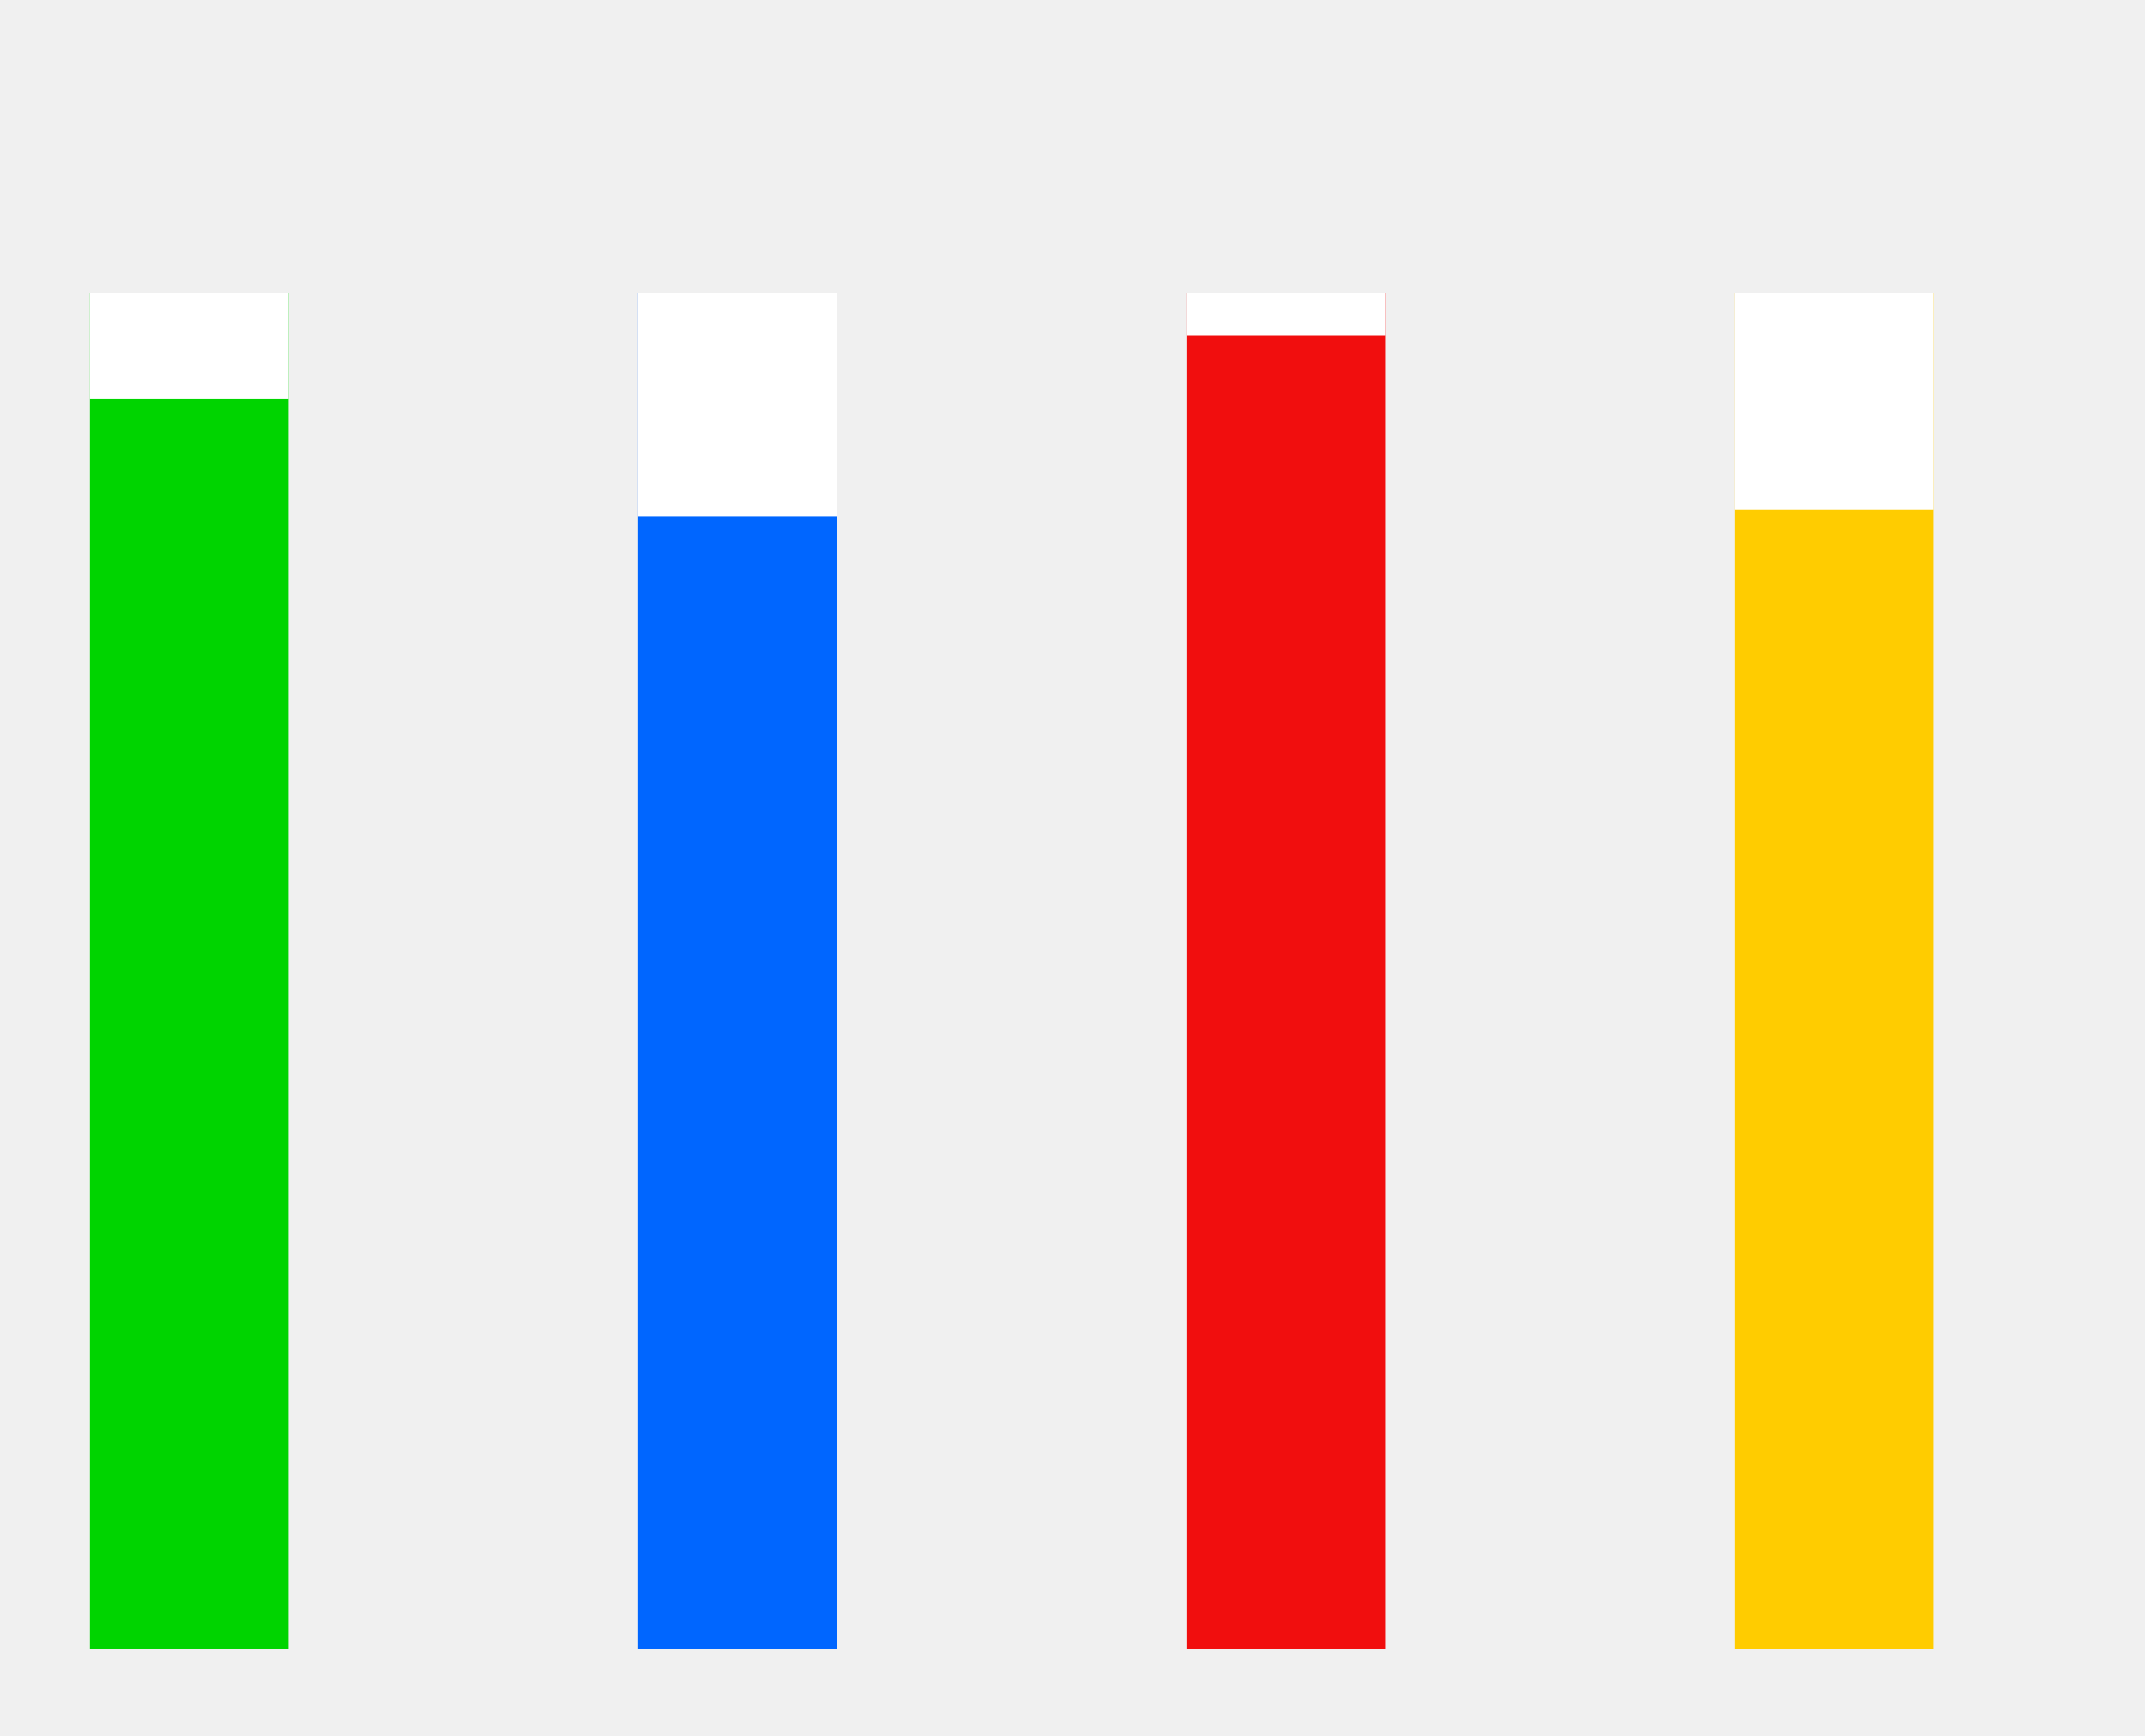
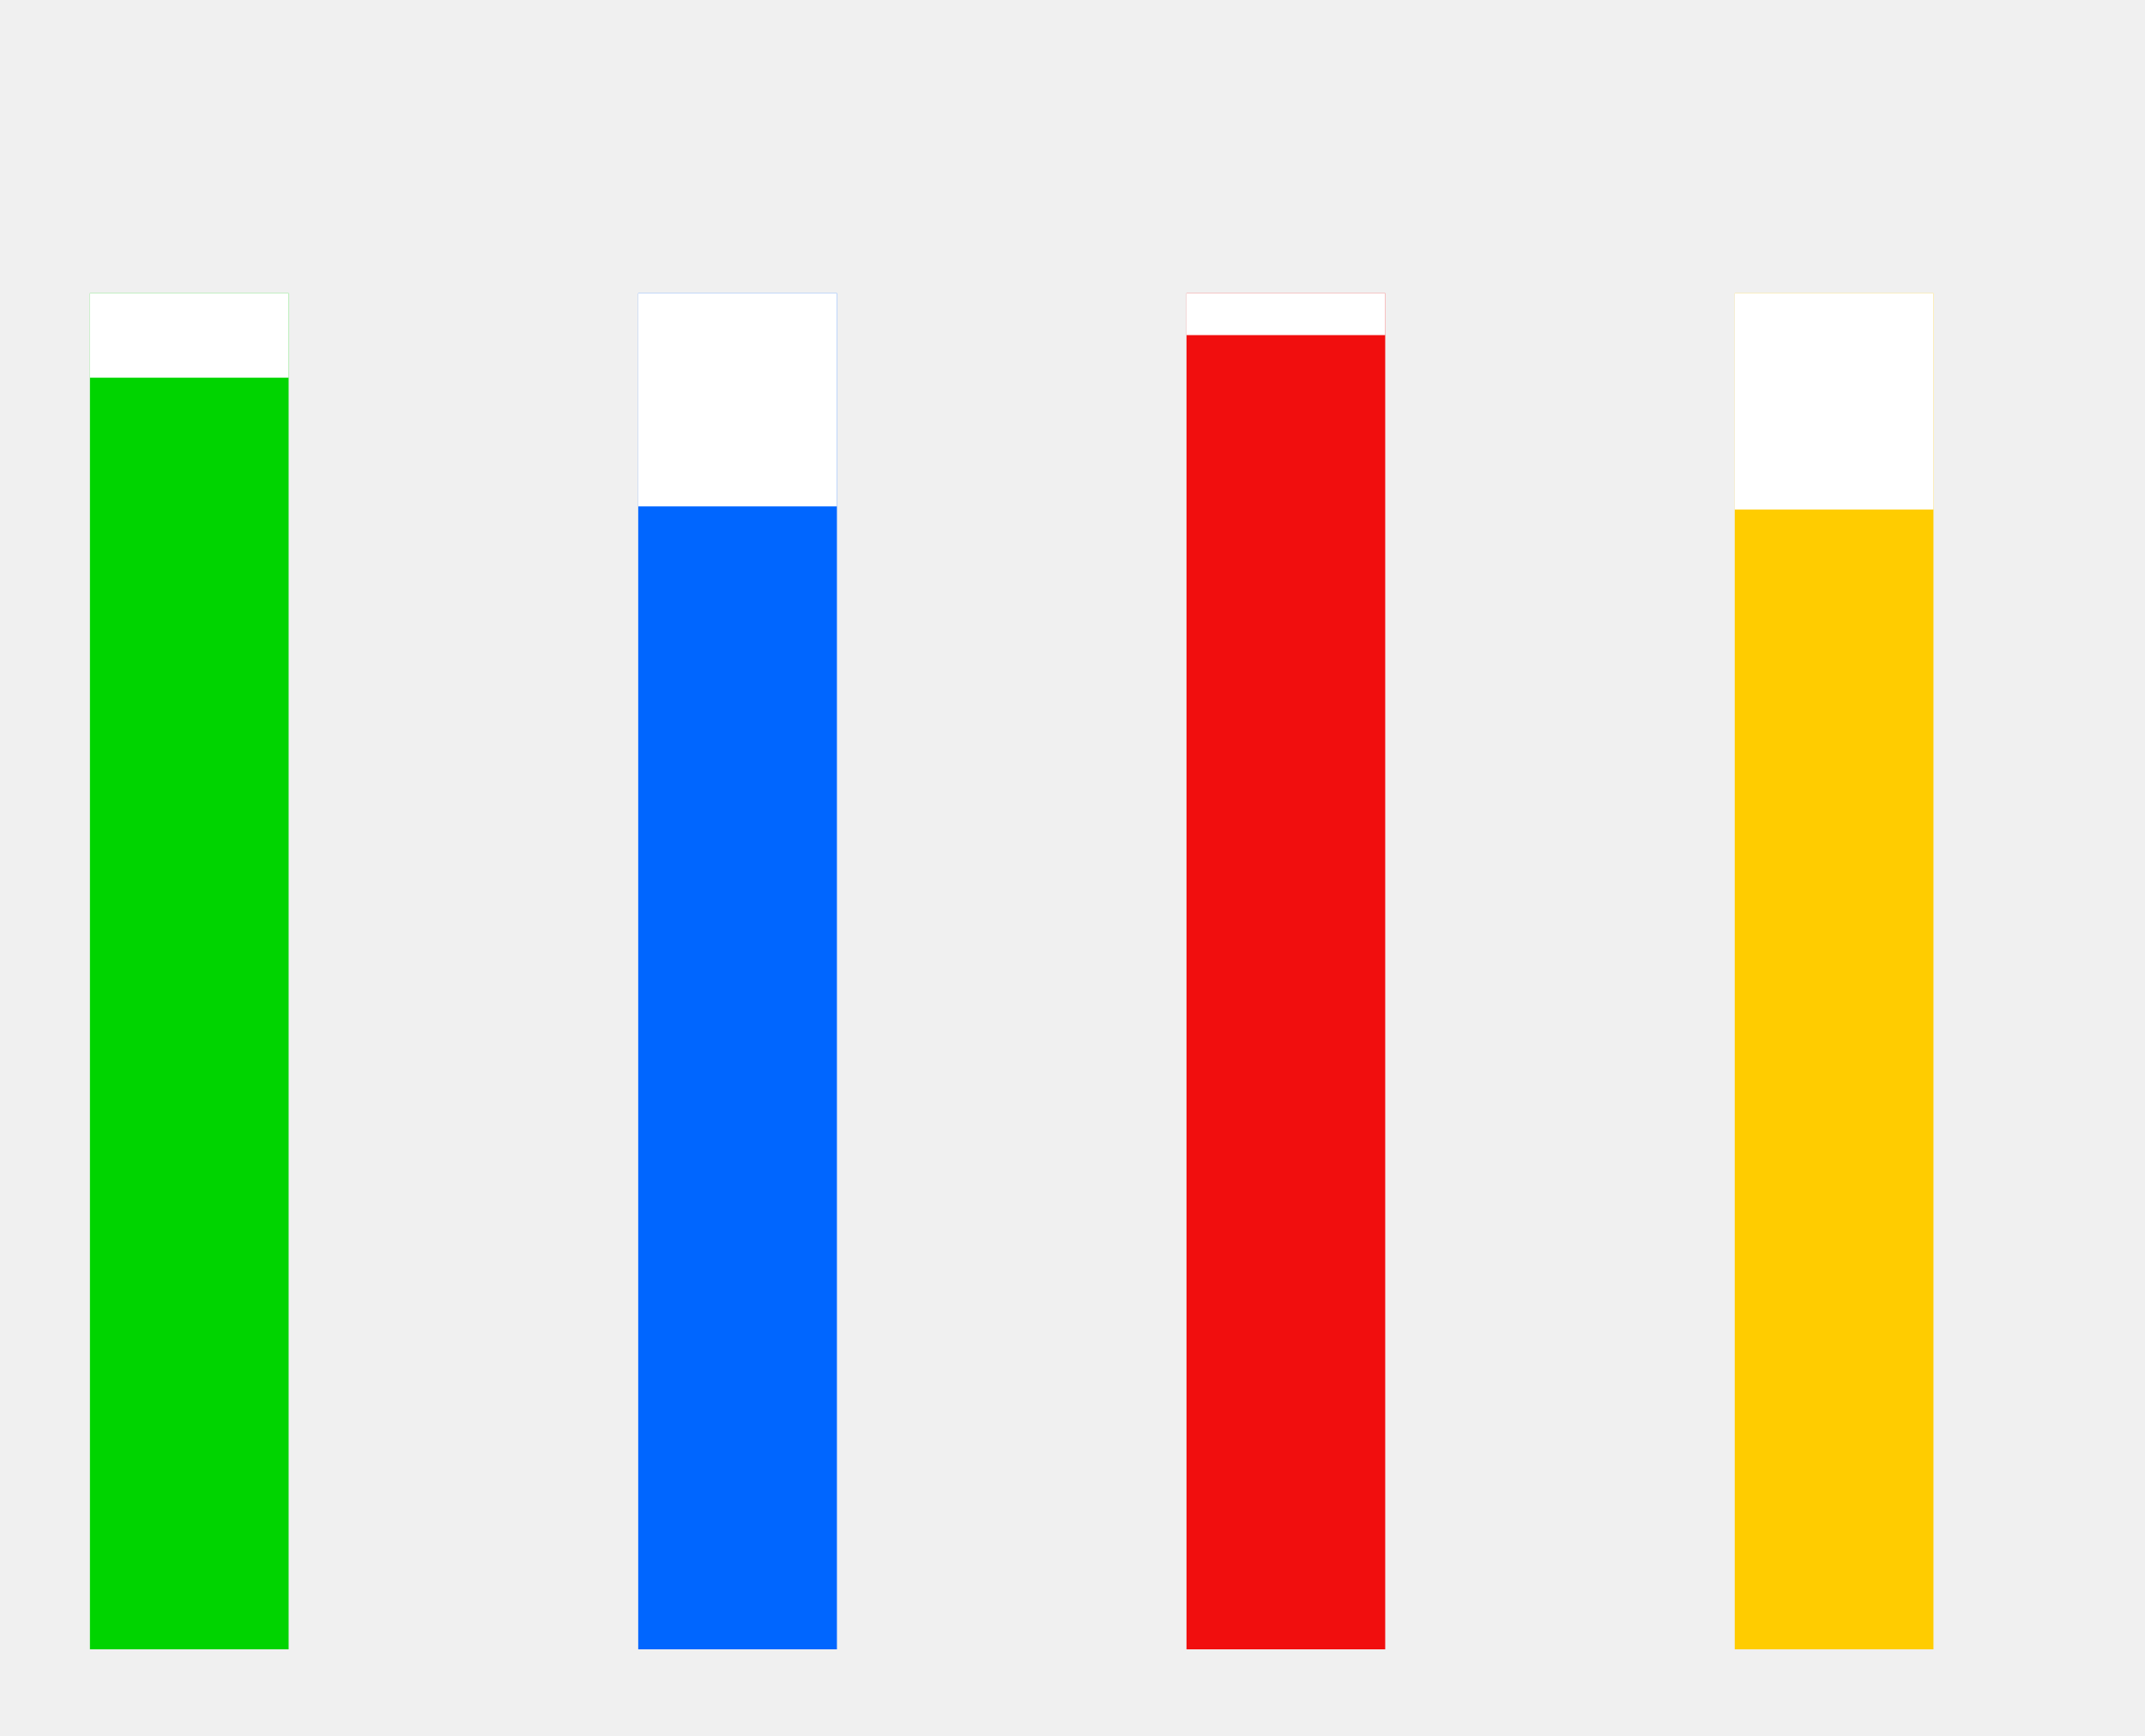
<svg xmlns="http://www.w3.org/2000/svg" version="1.1" viewBox="0 0 492 398">
  <rect x="20.629" y="67.247" width="45.576" height="311" fill="#00d400" />
  <rect x="146.39" y="67.247" width="45.576" height="311" fill="#06f" />
  <rect x="272.15" y="67.247" width="45.576" height="311" fill="#f10e0e" />
  <rect x="397.9" y="67.247" width="45.576" height="311" fill="#fc0" />
-   <rect id="Originalartikel" x="20.629" y="67.247" width="45.578" height="24.250" fill="#fff" />
-   <rect id="Uebersetzungen" x="146.39" y="67.247" width="45.578" height="51.111" fill="#fff" />
+   <rect id="Originalartikel" x="20.629" y="67.247" width="45.578" height="19.375" fill="#fff" />
+   <rect id="Uebersetzungen" x="146.39" y="67.247" width="45.578" height="48.889" fill="#fff" />
  <rect id="Feedback" x="272.15" y="67.247" width="45.578" height="9.605" fill="#fff" />
  <rect id="Artworks" x="397.9" y="67.247" width="45.578" height="49.600" fill="#fff" />
</svg>
